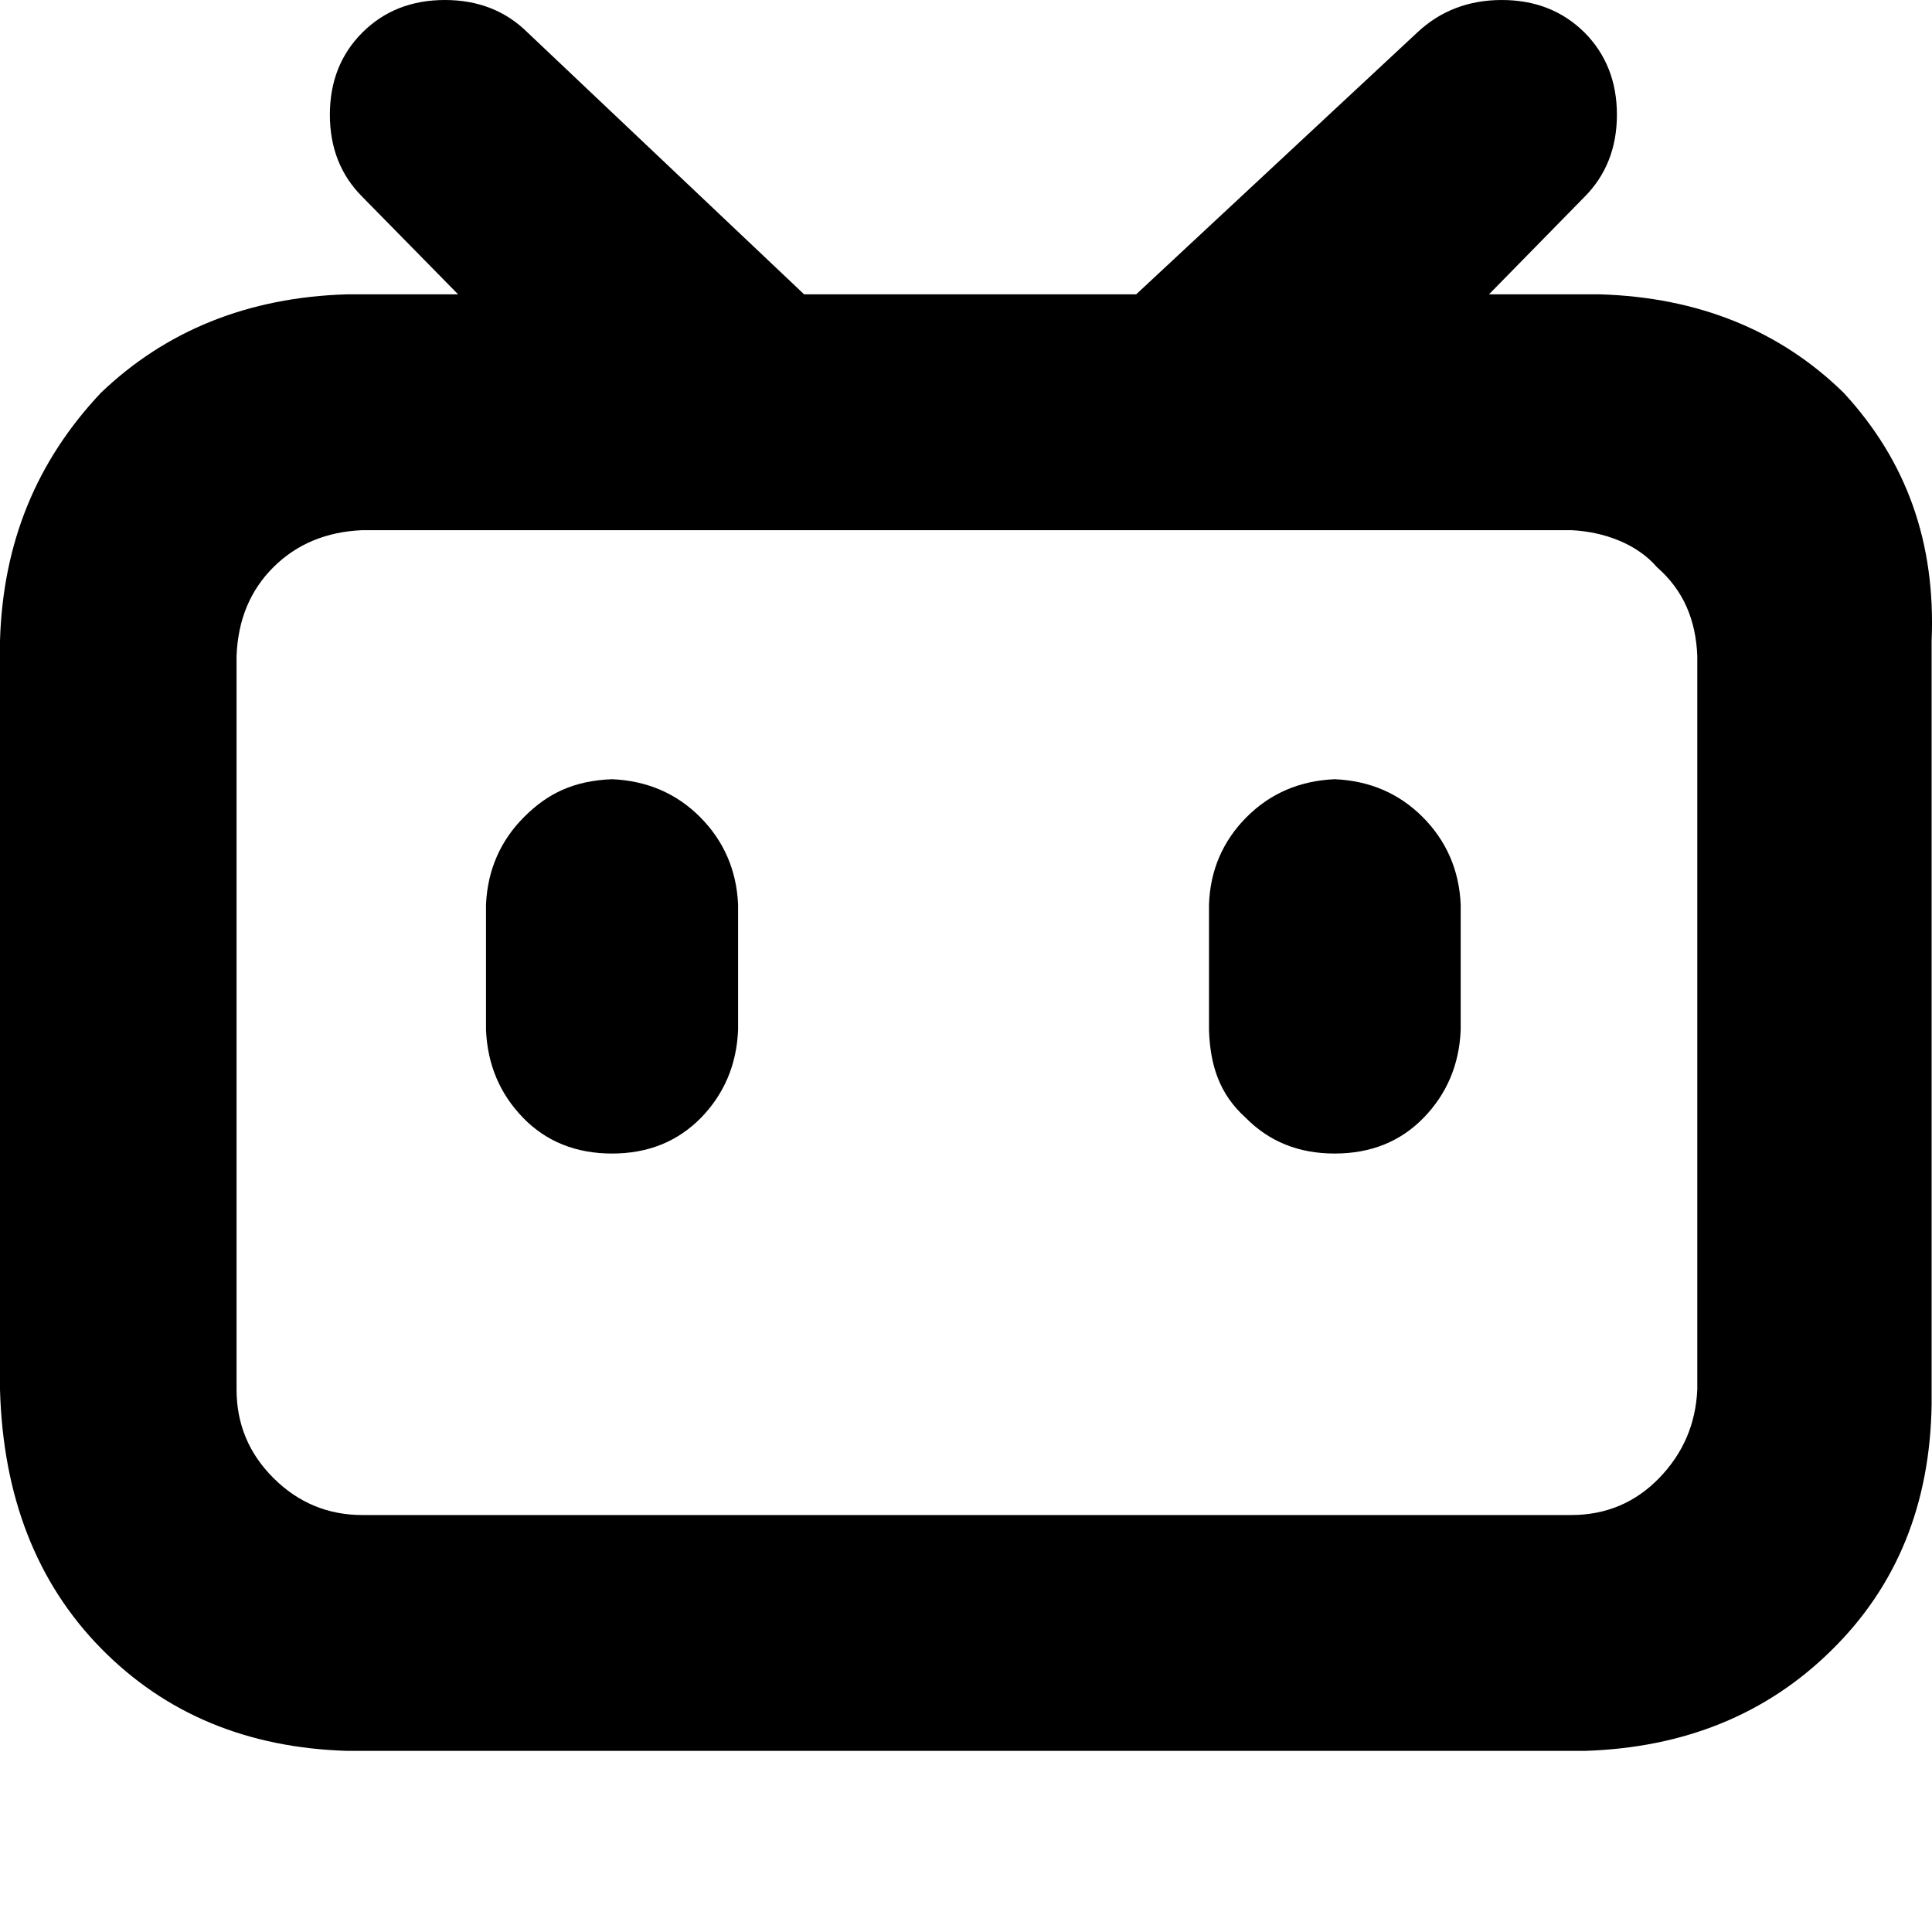
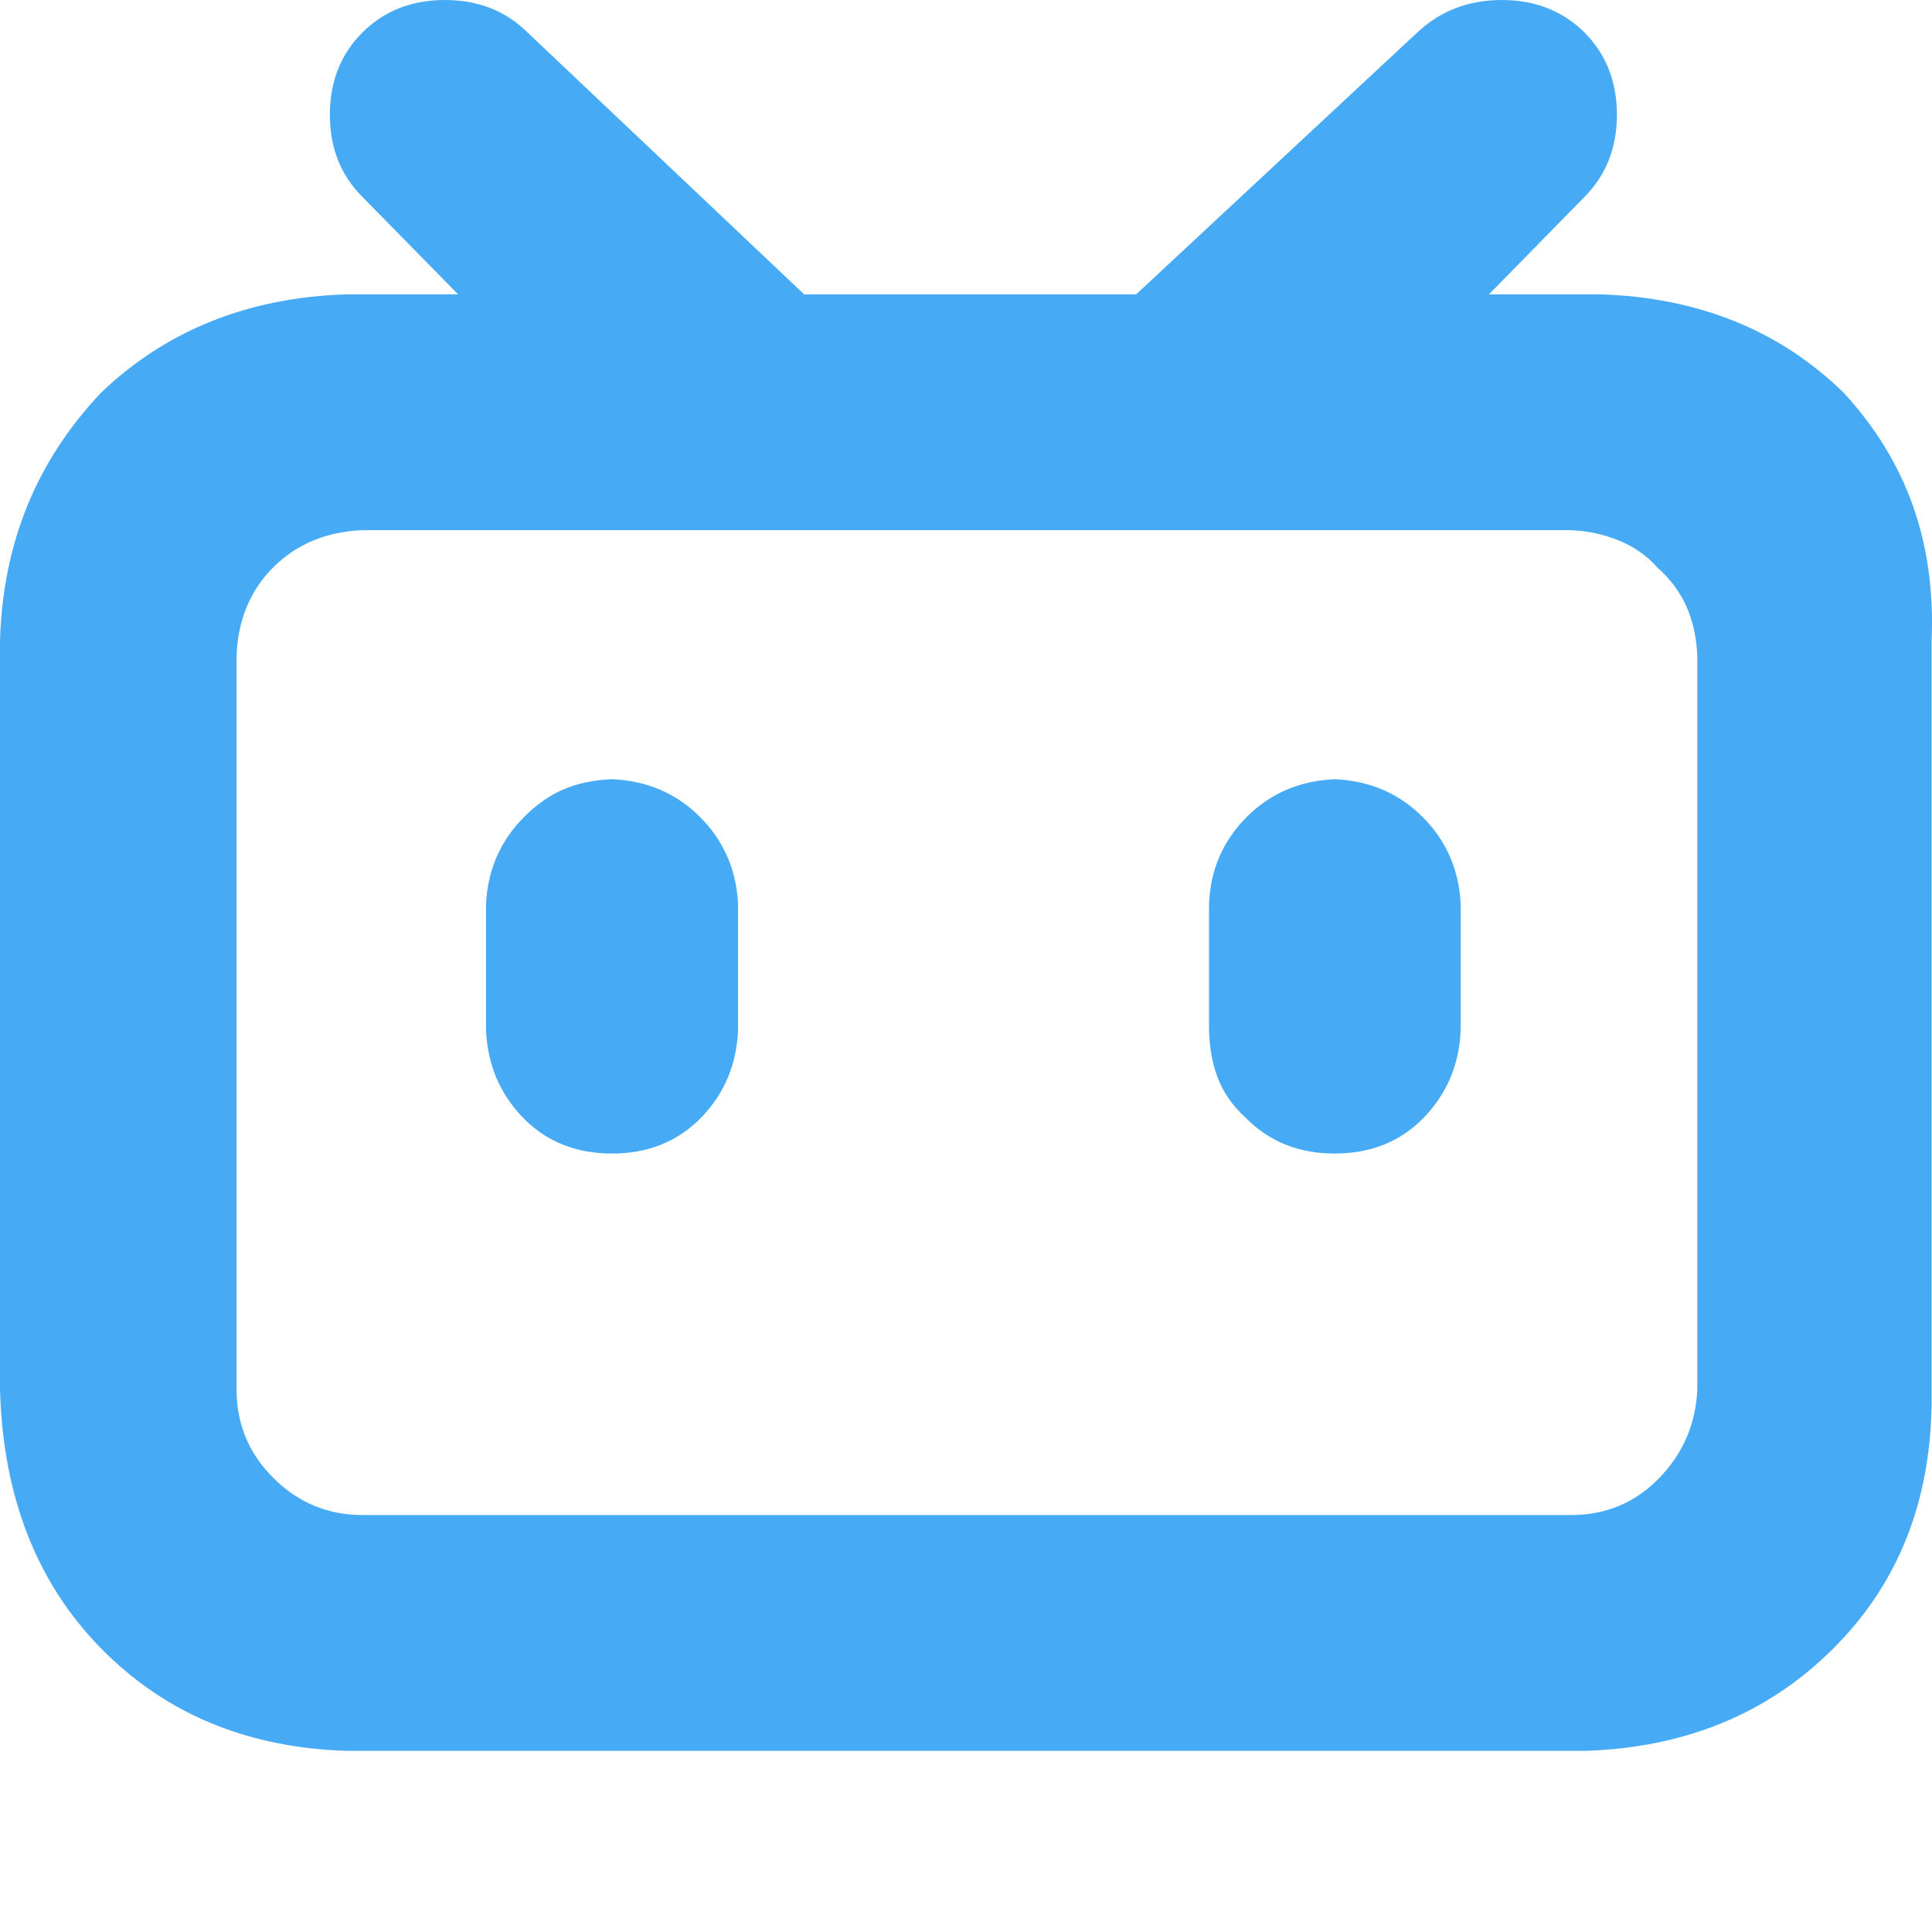
- <svg xmlns="http://www.w3.org/2000/svg" viewBox="0 0 512 512">
+ <svg xmlns="http://www.w3.org/2000/svg" style="fill:#47aaf5" viewBox="0 0 512 512">
  <path d="M488.6 104.1C505.3 122.2 513 143.8 511.9 169.8V372.2C511.5 398.6 502.7 420.3 485.4 437.3C468.2 454.3 446.3 463.2 419.9 464H92.02C65.57 463.2 43.81 454.2 26.74 436.8C9.682 419.4 .767 396.5 0 368.2V169.8C.767 143.8 9.682 122.2 26.74 104.1C43.81 87.75 65.57 78.77 92.02 78H121.4L96.05 52.19C90.3 46.46 87.42 39.19 87.42 30.4C87.42 21.6 90.3 14.34 96.05 8.603C101.8 2.868 109.1 0 117.9 0C126.7 0 134 2.868 139.8 8.603L213.1 78H301.1L375.6 8.603C381.7 2.868 389.2 0 398 0C406.8 0 414.1 2.868 419.9 8.603C425.6 14.34 428.5 21.6 428.5 30.4C428.5 39.19 425.6 46.46 419.9 52.19L394.6 78L423.9 78C450.3 78.77 471.9 87.75 488.6 104.1H488.6zM449.8 173.8C449.4 164.2 446.1 156.4 439.1 150.3C433.9 144.2 425.1 140.9 416.4 140.5H96.05C86.46 140.9 78.6 144.2 72.47 150.3C66.33 156.4 63.07 164.2 62.69 173.8V368.2C62.69 377.4 65.95 385.2 72.47 391.7C78.99 398.2 86.85 401.5 96.05 401.5H416.4C425.6 401.5 433.4 398.2 439.7 391.7C446 385.2 449.4 377.4 449.8 368.2L449.8 173.8zM185.5 216.5C191.8 222.8 195.2 230.6 195.6 239.7V273C195.2 282.2 191.9 289.9 185.8 296.2C179.6 302.5 171.8 305.7 162.2 305.7C152.6 305.7 144.7 302.5 138.6 296.2C132.5 289.9 129.2 282.2 128.8 273V239.7C129.2 230.6 132.6 222.8 138.9 216.5C145.2 210.2 152.1 206.9 162.2 206.5C171.4 206.9 179.2 210.2 185.5 216.5H185.5zM377 216.5C383.3 222.8 386.7 230.6 387.1 239.7V273C386.7 282.2 383.4 289.9 377.3 296.2C371.2 302.5 363.3 305.7 353.7 305.7C344.1 305.7 336.3 302.5 330.1 296.2C323.1 289.9 320.7 282.2 320.4 273V239.7C320.7 230.6 324.1 222.8 330.4 216.5C336.7 210.2 344.5 206.9 353.7 206.5C362.9 206.9 370.7 210.2 377 216.5H377z" />
</svg>
